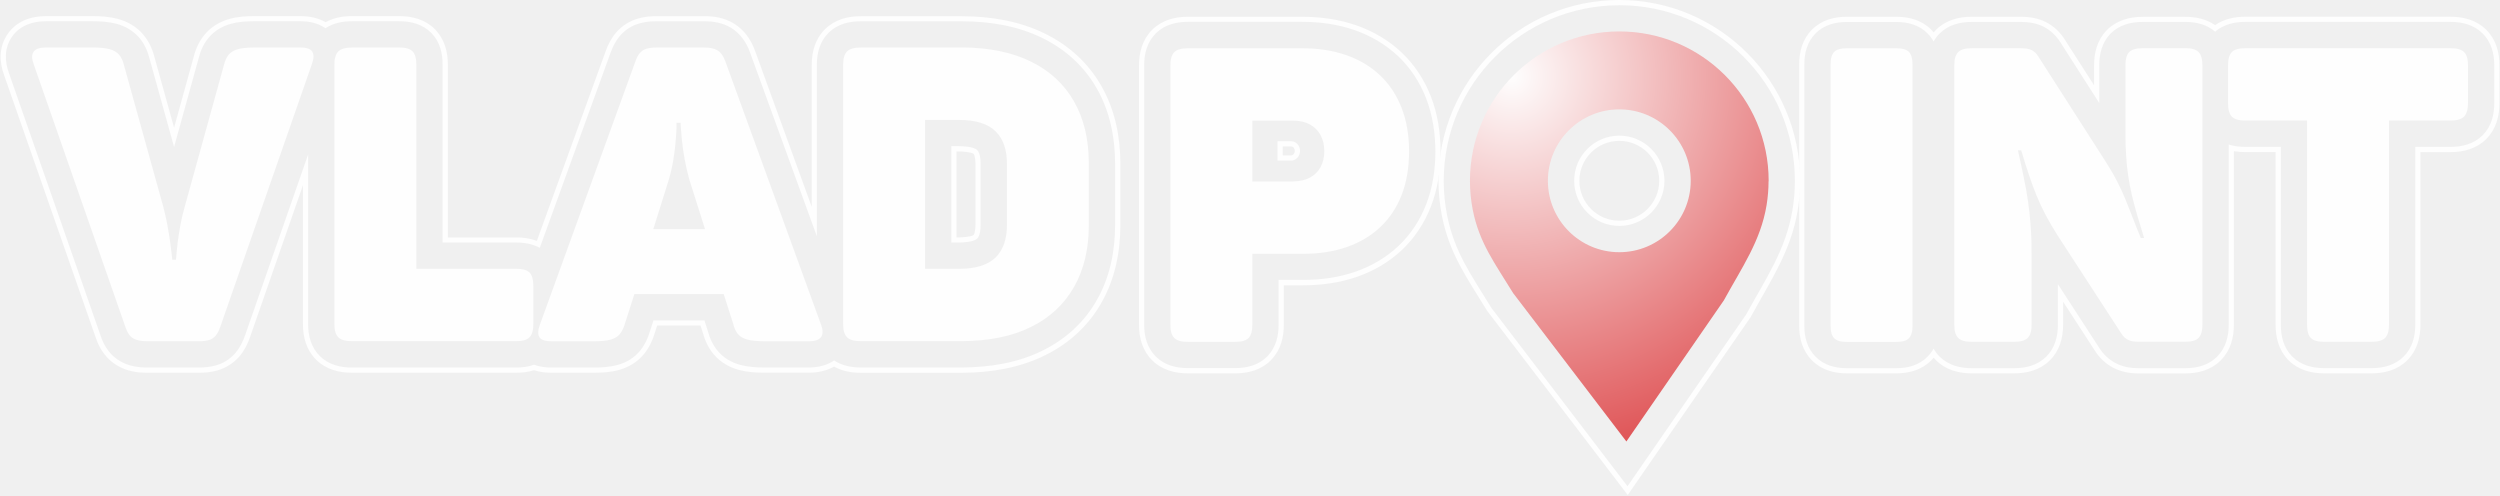
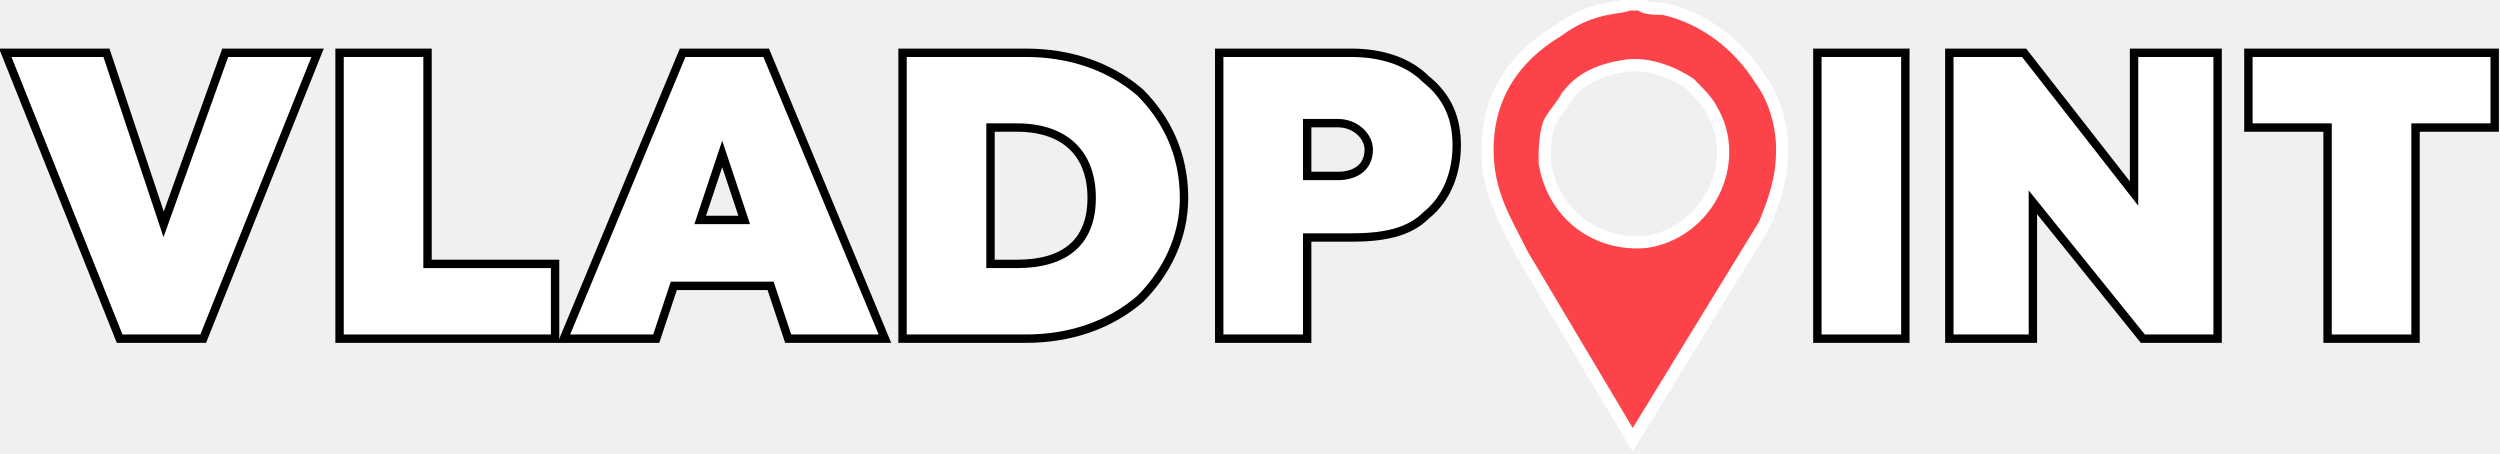
- <svg xmlns="http://www.w3.org/2000/svg" xml:space="preserve" width="202px" height="40px" style="shape-rendering:geometricPrecision; text-rendering:geometricPrecision; image-rendering:optimizeQuality; fill-rule:evenodd; clip-rule:evenodd" viewBox="0 0 49.442 9.795">
+ <svg xmlns="http://www.w3.org/2000/svg" xml:space="preserve" width="298px" height="54px" version="1.1" style="shape-rendering:geometricPrecision; text-rendering:geometricPrecision; image-rendering:optimizeQuality; fill-rule:evenodd; clip-rule:evenodd" viewBox="0 0 568 103">
  <defs>
    <style type="text/css">
   
-     .fil0 {fill:#FEFEFE}
-     .fil1 {fill:#FEFEFE;fill-rule:nonzero}
-     .fil2 {fill:url(#id0)}
+     .str0 {stroke:black;stroke-width:1.906}
+     .str1 {stroke:white;stroke-width:2.777}
+     .fil1 {fill:#FC4349}
+     .fil0 {fill:white;fill-rule:nonzero}
   
  </style>
-     <radialGradient id="id0" gradientUnits="userSpaceOnUse" cx="29.901" cy="1.515" r="9.914" fx="29.901" fy="1.515">
-       <stop offset="0" style="stop-color:#FEFEFE" />
-       <stop offset="1" style="stop-color:#D62124" />
-     </radialGradient>
  </defs>
  <g id="Слой_x0020_1">
-     <path class="fil0" d="M16.492 7.253c-0.151,0.086 -0.326,0.121 -0.5,0.121l-0.884 0c-0.165,0 -0.335,-0.011 -0.495,-0.054 -0.196,-0.052 -0.373,-0.155 -0.504,-0.311 -0.105,-0.125 -0.174,-0.273 -0.216,-0.43l-0.044 -0.138 -0.858 0 -0.047 0.149c-0.044,0.15 -0.113,0.291 -0.211,0.412 -0.127,0.157 -0.3,0.262 -0.494,0.317 -0.157,0.044 -0.325,0.056 -0.487,0.056l-0.859 0c-0.114,0 -0.229,-0.015 -0.338,-0.05 -0.116,0.037 -0.239,0.051 -0.36,0.05l-3.235 0c-0.263,0.002 -0.519,-0.065 -0.712,-0.253l-0.005 -0.005c-0.191,-0.191 -0.263,-0.446 -0.26,-0.711l0 -2.741 -1.048 3.007c-0.047,0.135 -0.112,0.264 -0.205,0.375l-0.008 0.009 -0.007 0.007c-0.115,0.128 -0.261,0.22 -0.427,0.267 -0.121,0.034 -0.247,0.047 -0.371,0.045l-1.015 0c-0.208,0.002 -0.413,-0.035 -0.593,-0.142 -0.211,-0.123 -0.349,-0.322 -0.425,-0.55l-1.813 -5.193c-0.102,-0.274 -0.102,-0.569 0.068,-0.816 0.174,-0.253 0.457,-0.355 0.755,-0.355l0.933 0c0.164,0 0.331,0.012 0.49,0.054 0.193,0.052 0.368,0.152 0.5,0.304l0.006 0.007c0.108,0.129 0.18,0.281 0.221,0.443l0.389 1.399 0.387 -1.397c0.04,-0.162 0.108,-0.312 0.215,-0.441 0.128,-0.156 0.3,-0.259 0.493,-0.313 0.156,-0.044 0.322,-0.056 0.484,-0.056l0.925 0c0.172,0 0.345,0.035 0.494,0.12 0.162,-0.089 0.347,-0.122 0.531,-0.12l0.919 0c0.265,-0.002 0.522,0.067 0.713,0.259l0.006 0.006 0.005 0.006c0.181,0.191 0.247,0.441 0.245,0.699l0 3.409 1.346 0c0.141,-0.001 0.283,0.018 0.415,0.068l1.359 -3.746c0.047,-0.134 0.112,-0.262 0.204,-0.371l0.007 -0.008 0.007 -0.008c0.116,-0.129 0.263,-0.221 0.431,-0.268 0.12,-0.034 0.245,-0.047 0.368,-0.045l0.921 0c0.208,-0.004 0.417,0.035 0.597,0.143l0.008 0.005c0.2,0.123 0.333,0.314 0.413,0.533l1.124 3.093 0 -2.804c-0.002,-0.265 0.069,-0.52 0.261,-0.711l0.005 -0.005c0.193,-0.188 0.449,-0.255 0.711,-0.253l1.995 0c0.564,0.002 1.133,0.093 1.642,0.344 0.473,0.233 0.856,0.579 1.117,1.038 0.268,0.469 0.374,0.995 0.375,1.532l0 1.229c-0.002,0.534 -0.108,1.059 -0.374,1.525 -0.261,0.461 -0.643,0.807 -1.116,1.041 -0.508,0.252 -1.078,0.343 -1.642,0.346l-1.997 0c-0.185,0.002 -0.371,-0.032 -0.533,-0.121zm8.898 -1.609l0 0.773c0.002,0.258 -0.063,0.508 -0.245,0.699l-0.006 0.007 -0.005 0.005c-0.191,0.192 -0.449,0.261 -0.713,0.259l-0.919 0c-0.263,0.002 -0.519,-0.065 -0.712,-0.253l-0.005 -0.005c-0.191,-0.191 -0.263,-0.446 -0.26,-0.711l0 -5.117c-0.002,-0.265 0.069,-0.52 0.26,-0.711l0.005 -0.005c0.193,-0.188 0.449,-0.256 0.711,-0.253l2.256 0c0.365,0 0.729,0.051 1.075,0.172 0.33,0.116 0.631,0.292 0.886,0.532 0.258,0.243 0.45,0.539 0.58,0.868 0.137,0.348 0.192,0.721 0.193,1.094l0 0.005c-0.002,0.369 -0.056,0.74 -0.192,1.085 -0.128,0.327 -0.319,0.62 -0.576,0.861 -0.255,0.24 -0.555,0.413 -0.884,0.528 -0.343,0.118 -0.704,0.168 -1.066,0.168l-0.384 0zm18.428 -5.147c0.175,-0.122 0.387,-0.167 0.602,-0.166l4.045 0c0.263,-0.002 0.519,0.065 0.712,0.254l0.005 0.005c0.191,0.191 0.263,0.446 0.26,0.711l0 0.731c0.002,0.267 -0.067,0.525 -0.26,0.718 -0.193,0.193 -0.451,0.262 -0.717,0.26l-0.586 0 0 3.408c0.002,0.265 -0.069,0.52 -0.261,0.711l-0.005 0.005c-0.193,0.188 -0.449,0.255 -0.711,0.253l-0.919 0c-0.265,0.002 -0.522,-0.067 -0.714,-0.259l-0.006 -0.006 -0.005 -0.005c-0.181,-0.191 -0.247,-0.441 -0.244,-0.699l0 -3.409 -0.594 0c-0.078,0.001 -0.155,-0.005 -0.232,-0.018l0 3.427c0.002,0.261 -0.067,0.514 -0.253,0.705l-0.006 0.007 -0.005 0.005c-0.191,0.186 -0.444,0.255 -0.704,0.253l-0.922 0c-0.17,0 -0.337,-0.03 -0.489,-0.108 -0.155,-0.079 -0.28,-0.197 -0.372,-0.343l-0.628 -0.967 0 0.448c0.002,0.265 -0.069,0.52 -0.261,0.711l-0.005 0.005c-0.193,0.188 -0.449,0.255 -0.711,0.253l-0.821 0c-0.263,0.002 -0.519,-0.065 -0.712,-0.254l-0.005 -0.005c-0.016,-0.016 -0.031,-0.033 -0.046,-0.05 -0.016,0.019 -0.032,0.037 -0.05,0.054 -0.188,0.189 -0.438,0.257 -0.698,0.255l-0.96 0c-0.26,0.002 -0.511,-0.066 -0.698,-0.255 -0.189,-0.188 -0.257,-0.438 -0.255,-0.698l0 -5.149c-0.002,-0.261 0.066,-0.511 0.255,-0.7 0.188,-0.188 0.439,-0.256 0.698,-0.253l0.959 0c0.26,-0.002 0.511,0.065 0.699,0.253 0.018,0.018 0.034,0.036 0.05,0.055 0.015,-0.017 0.03,-0.034 0.046,-0.05l0.005 -0.005c0.193,-0.188 0.449,-0.256 0.712,-0.253l0.963 0c0.172,0 0.344,0.028 0.499,0.107l0.005 0.003c0.152,0.08 0.275,0.199 0.366,0.344l0.578 0.902 0 -0.386c-0.002,-0.258 0.063,-0.508 0.245,-0.699l0.006 -0.006 0.005 -0.005c0.192,-0.191 0.449,-0.261 0.713,-0.259l0.829 0c0.214,-0.002 0.424,0.044 0.599,0.166zm-24.904 2.499l0 1.701 0.048 0c0.055,0 0.249,-0.01 0.289,-0.047 0.033,-0.032 0.038,-0.165 0.038,-0.209l0 -0.005 0 -1.184c0,-0.044 -0.005,-0.176 -0.038,-0.208 -0.04,-0.037 -0.234,-0.047 -0.289,-0.047l-0.048 0zm6.455 -0.098l0 0.177 0.164 0c0.046,0 0.075,-0.047 0.075,-0.089 0,-0.042 -0.029,-0.089 -0.075,-0.089l-0.164 0zm-9.218 1.777l0 -3.388c-0.002,-0.236 0.059,-0.466 0.23,-0.637l0.005 -0.005c0.173,-0.168 0.404,-0.226 0.639,-0.224l1.995 0c0.548,0.001 1.103,0.089 1.597,0.333 0.455,0.224 0.822,0.556 1.073,0.997 0.259,0.453 0.36,0.962 0.362,1.481l0 1.229c-0.002,0.517 -0.103,1.024 -0.361,1.475 -0.251,0.443 -0.617,0.774 -1.072,1 -0.494,0.245 -1.049,0.332 -1.596,0.335l-1.997 0c-0.19,0.001 -0.377,-0.036 -0.534,-0.139 -0.143,0.098 -0.318,0.139 -0.499,0.139l-0.884 0c-0.155,0 -0.318,-0.01 -0.468,-0.05 -0.176,-0.047 -0.334,-0.137 -0.451,-0.277 -0.096,-0.115 -0.158,-0.249 -0.196,-0.393l-0.068 -0.212 -1.008 0 -0.071 0.222c-0.041,0.137 -0.103,0.266 -0.193,0.377 -0.114,0.141 -0.269,0.234 -0.442,0.282 -0.147,0.041 -0.307,0.052 -0.46,0.052l-0.859 0c-0.117,0 -0.233,-0.017 -0.338,-0.056 -0.113,0.041 -0.236,0.057 -0.36,0.056l-3.236 0c-0.235,0.002 -0.466,-0.055 -0.639,-0.224l-0.005 -0.005c-0.171,-0.171 -0.232,-0.401 -0.23,-0.637l0 -3.349 -1.248 3.58c-0.043,0.123 -0.102,0.242 -0.186,0.342l-0.006 0.007 -0.006 0.007c-0.102,0.114 -0.231,0.195 -0.379,0.237 -0.111,0.031 -0.228,0.043 -0.343,0.041l-1.016 0c-0.189,0.002 -0.376,-0.03 -0.54,-0.128 -0.189,-0.11 -0.312,-0.29 -0.38,-0.495l-1.813 -5.195c-0.09,-0.242 -0.096,-0.502 0.056,-0.723 0.155,-0.225 0.408,-0.31 0.67,-0.31l0.933 0c0.154,0 0.314,0.011 0.464,0.05 0.173,0.046 0.33,0.135 0.448,0.271l0.003 0.003 0.003 0.003c0.098,0.117 0.163,0.256 0.2,0.404l0.488 1.757 0.486 -1.756c0.036,-0.147 0.097,-0.284 0.194,-0.401 0.115,-0.14 0.269,-0.232 0.441,-0.279 0.146,-0.041 0.305,-0.052 0.456,-0.052l0.925 0c0.179,0 0.353,0.041 0.493,0.138 0.156,-0.102 0.343,-0.139 0.532,-0.138l0.92 0c0.236,-0.002 0.468,0.057 0.64,0.229l0.005 0.005 0.005 0.005c0.163,0.172 0.218,0.397 0.216,0.628l0 3.512 1.45 0c0.166,-0.001 0.33,0.027 0.473,0.104l1.397 -3.851c0.043,-0.122 0.102,-0.239 0.185,-0.339l0.006 -0.007 0.006 -0.007c0.103,-0.115 0.233,-0.196 0.382,-0.237 0.11,-0.031 0.226,-0.043 0.34,-0.041l0.923 0c0.189,-0.003 0.379,0.03 0.543,0.128l0.003 0.002 0.003 0.002c0.18,0.111 0.298,0.284 0.37,0.48l1.324 3.642zm2.66 -1.783l0 1.906 0.151 0c0.086,0 0.293,-0.01 0.36,-0.076 0.062,-0.06 0.07,-0.204 0.069,-0.283l0 -0.005 0 -1.183c0.001,-0.079 -0.007,-0.222 -0.069,-0.283 -0.068,-0.066 -0.275,-0.076 -0.36,-0.076l-0.151 0zm6.476 2.648l0 0.877c0.002,0.23 -0.054,0.456 -0.216,0.627l-0.005 0.005 -0.005 0.005c-0.172,0.172 -0.404,0.231 -0.64,0.229l-0.92 0c-0.235,0.002 -0.466,-0.055 -0.639,-0.224l-0.005 -0.005c-0.171,-0.171 -0.232,-0.401 -0.23,-0.637l0 -5.118c-0.002,-0.236 0.059,-0.466 0.23,-0.638l0.005 -0.005c0.173,-0.169 0.404,-0.226 0.639,-0.224l2.256 0c0.353,0 0.706,0.049 1.041,0.166 0.317,0.112 0.605,0.28 0.85,0.51 0.247,0.233 0.431,0.515 0.555,0.831 0.132,0.337 0.184,0.696 0.186,1.056l0 0.005c-0.001,0.357 -0.053,0.715 -0.184,1.048 -0.123,0.313 -0.305,0.593 -0.551,0.823 -0.244,0.229 -0.531,0.395 -0.847,0.505 -0.332,0.115 -0.682,0.162 -1.032,0.162l-0.487 0zm-0.021 -2.746l0.267 0c0.098,0 0.178,0.086 0.178,0.192l0 0c0,0.105 -0.08,0.192 -0.178,0.192l-0.267 0 0 -0.383zm18.552 -2.168c0.167,-0.144 0.383,-0.194 0.601,-0.193l4.046 0c0.235,-0.002 0.466,0.055 0.64,0.224l0.005 0.005c0.172,0.171 0.232,0.402 0.23,0.638l0 0.732c0.002,0.238 -0.057,0.471 -0.23,0.644 -0.173,0.173 -0.406,0.232 -0.644,0.23l-0.689 0 0 3.512c0.002,0.236 -0.058,0.466 -0.23,0.637l-0.005 0.005c-0.173,0.169 -0.404,0.226 -0.639,0.224l-0.92 0c-0.236,0.002 -0.468,-0.057 -0.64,-0.229l-0.005 -0.005 -0.005 -0.005c-0.163,-0.171 -0.218,-0.397 -0.216,-0.627l0 -3.512 -0.697 0c-0.115,0.001 -0.228,-0.012 -0.334,-0.046l0 3.558c0.002,0.233 -0.057,0.461 -0.224,0.633l-0.005 0.005 -0.005 0.005c-0.171,0.167 -0.399,0.226 -0.633,0.224l-0.922 0c-0.154,0 -0.305,-0.026 -0.442,-0.097 -0.138,-0.07 -0.25,-0.176 -0.332,-0.307l-0.817 -1.258 0 0.796c0.002,0.236 -0.059,0.466 -0.23,0.637l-0.005 0.005c-0.173,0.169 -0.404,0.226 -0.639,0.224l-0.822 0c-0.235,0.002 -0.466,-0.055 -0.639,-0.224l-0.005 -0.005c-0.048,-0.048 -0.088,-0.101 -0.12,-0.158 -0.032,0.058 -0.072,0.112 -0.122,0.162 -0.168,0.169 -0.393,0.227 -0.625,0.225l-0.96 0c-0.232,0.002 -0.457,-0.056 -0.625,-0.225 -0.169,-0.168 -0.227,-0.393 -0.225,-0.625l0 -5.15c-0.002,-0.233 0.056,-0.458 0.225,-0.627 0.168,-0.168 0.394,-0.225 0.625,-0.223l0.96 0c0.231,-0.002 0.457,0.055 0.625,0.223 0.05,0.05 0.09,0.105 0.122,0.163 0.032,-0.056 0.071,-0.109 0.12,-0.158l0.005 -0.005c0.173,-0.169 0.404,-0.226 0.639,-0.224l0.963 0c0.156,0 0.312,0.024 0.452,0.096l0.005 0.002c0.137,0.072 0.245,0.178 0.327,0.308l0.767 1.198 0 -0.737c-0.002,-0.23 0.054,-0.456 0.216,-0.628l0.005 -0.005 0.005 -0.005c0.172,-0.172 0.404,-0.231 0.64,-0.229l0.83 0c0.218,-0.002 0.431,0.049 0.598,0.193z" />
-     <path class="fil0" d="M32.028 0c1.975,0 3.577,1.602 3.577,3.577 0,0.195 -0.016,0.391 -0.047,0.583 -0.133,0.805 -0.533,1.386 -0.914,2.083l-0.015 0.028 -2.434 3.523 -2.781 -3.643 -0.017 -0.027c-0.386,-0.631 -0.733,-1.108 -0.879,-1.856 -0.045,-0.228 -0.067,-0.46 -0.067,-0.691 0,-1.975 1.602,-3.577 3.577,-3.577zm0 2.787c-0.437,0 -0.79,0.354 -0.79,0.79 0,0.436 0.354,0.79 0.79,0.79 0.436,0 0.79,-0.354 0.79,-0.79 0,-0.437 -0.354,-0.79 -0.79,-0.79zm0 -2.684c1.918,0 3.474,1.556 3.474,3.475 0,0.19 -0.015,0.379 -0.046,0.567 -0.131,0.795 -0.526,1.362 -0.903,2.05l-0.013 0.024 -2.35 3.402 -2.691 -3.526 -0.014 -0.023c-0.381,-0.624 -0.721,-1.081 -0.866,-1.821 -0.043,-0.221 -0.065,-0.446 -0.065,-0.672 0,-1.919 1.556,-3.475 3.475,-3.475zm0 2.581c-0.493,0 -0.893,0.4 -0.893,0.893 0,0.493 0.4,0.893 0.893,0.893 0.493,0 0.893,-0.4 0.893,-0.893 0,-0.493 -0.4,-0.893 -0.893,-0.893z" />
-     <path class="fil1" d="M5.934 0.941l-0.925 0c-0.132,0 -0.239,0.011 -0.316,0.033 -0.079,0.022 -0.139,0.059 -0.18,0.109 -0.042,0.05 -0.072,0.117 -0.093,0.202l-0.777 2.807c-0.035,0.123 -0.064,0.244 -0.086,0.367 -0.022,0.123 -0.039,0.236 -0.053,0.338 -0.012,0.102 -0.02,0.184 -0.026,0.247 -0.005,0.061 -0.007,0.094 -0.007,0.095l-0.074 0c0,-0.001 -0.004,-0.034 -0.01,-0.097 -0.007,-0.063 -0.018,-0.146 -0.031,-0.25 -0.015,-0.104 -0.033,-0.217 -0.056,-0.341 -0.023,-0.123 -0.05,-0.245 -0.083,-0.368l-0.777 -2.799c-0.02,-0.085 -0.053,-0.151 -0.095,-0.202 -0.044,-0.05 -0.106,-0.087 -0.188,-0.109 -0.083,-0.022 -0.192,-0.033 -0.33,-0.033l-0.933 0c-0.123,0 -0.203,0.029 -0.241,0.085 -0.04,0.057 -0.038,0.14 0.004,0.251l1.817 5.205c0.034,0.104 0.085,0.176 0.151,0.214 0.065,0.039 0.157,0.057 0.274,0.056l1.023 0c0.078,0.002 0.145,-0.007 0.198,-0.022 0.053,-0.015 0.097,-0.044 0.134,-0.085 0.035,-0.042 0.067,-0.102 0.094,-0.18l1.809 -5.188c0.041,-0.111 0.045,-0.194 0.012,-0.251 -0.034,-0.056 -0.112,-0.085 -0.233,-0.085zm1.948 0l-0.925 0c-0.13,-0.001 -0.221,0.025 -0.274,0.076 -0.053,0.053 -0.079,0.142 -0.078,0.267l0 5.123c-0.001,0.126 0.025,0.214 0.078,0.267 0.053,0.052 0.145,0.078 0.274,0.076l3.241 0c0.126,0.002 0.214,-0.024 0.267,-0.076 0.052,-0.053 0.078,-0.142 0.076,-0.267l0 -0.745c0.001,-0.128 -0.025,-0.218 -0.076,-0.27 -0.053,-0.051 -0.142,-0.075 -0.267,-0.074l-1.972 0 0 -4.035c0.001,-0.126 -0.023,-0.214 -0.074,-0.267 -0.052,-0.052 -0.142,-0.078 -0.27,-0.076zm8.349 5.475l-1.892 -5.205c-0.038,-0.105 -0.09,-0.176 -0.154,-0.215 -0.064,-0.038 -0.154,-0.057 -0.271,-0.055l-0.933 0c-0.078,-0.001 -0.143,0.007 -0.196,0.022 -0.054,0.015 -0.098,0.044 -0.135,0.085 -0.036,0.042 -0.067,0.102 -0.094,0.18l-1.882 5.188c-0.042,0.111 -0.048,0.194 -0.015,0.251 0.033,0.056 0.111,0.085 0.236,0.085l0.859 0c0.135,0 0.241,-0.011 0.319,-0.033 0.078,-0.022 0.138,-0.058 0.179,-0.109 0.041,-0.05 0.075,-0.117 0.1,-0.202l0.188 -0.589 1.768 0 0.188 0.589c0.02,0.085 0.052,0.151 0.094,0.202 0.042,0.051 0.105,0.087 0.187,0.109 0.082,0.022 0.194,0.033 0.334,0.033l0.884 0c0.122,0 0.202,-0.029 0.241,-0.085 0.038,-0.057 0.037,-0.14 -0.004,-0.251zm-2.596 -2.84l0.303 0.957 -1.023 0 0.303 -0.966c0.041,-0.139 0.072,-0.275 0.094,-0.409 0.022,-0.134 0.037,-0.256 0.045,-0.365 0.01,-0.109 0.015,-0.197 0.016,-0.262 0,-0.066 0.001,-0.1 0,-0.101l0.082 0c0,0.001 0.001,0.035 0.005,0.101 0.004,0.065 0.012,0.153 0.023,0.263 0.012,0.111 0.03,0.232 0.054,0.368 0.025,0.135 0.057,0.273 0.097,0.413zm5.385 -2.635l-1.997 0c-0.13,-0.001 -0.221,0.025 -0.274,0.076 -0.053,0.053 -0.079,0.142 -0.078,0.267l0 5.123c-0.001,0.126 0.025,0.214 0.078,0.267 0.053,0.052 0.145,0.078 0.274,0.076l1.997 0c0.539,-0.003 0.994,-0.095 1.368,-0.281 0.374,-0.185 0.657,-0.449 0.851,-0.791 0.195,-0.341 0.292,-0.748 0.293,-1.219l0 -1.228c-0.001,-0.475 -0.098,-0.883 -0.293,-1.224 -0.194,-0.341 -0.477,-0.604 -0.851,-0.788 -0.374,-0.184 -0.829,-0.278 -1.368,-0.28zm0.892 2.316l0 1.178c0.003,0.291 -0.074,0.512 -0.226,0.66 -0.153,0.149 -0.393,0.224 -0.723,0.224l-0.671 0 0 -2.946 0.671 0c0.33,0 0.57,0.075 0.723,0.224 0.153,0.149 0.229,0.368 0.226,0.66z" />
-     <path class="fil1" d="M48.468 0.954l-4.051 0c-0.128,-0.001 -0.218,0.025 -0.27,0.076 -0.05,0.053 -0.075,0.142 -0.074,0.267l0 0.736c-0.001,0.13 0.023,0.221 0.074,0.274 0.052,0.053 0.142,0.079 0.27,0.078l1.219 0 0 4.035c-0.001,0.125 0.023,0.214 0.074,0.267 0.052,0.052 0.142,0.078 0.27,0.076l0.925 0c0.13,0.001 0.221,-0.024 0.274,-0.076 0.053,-0.053 0.079,-0.142 0.078,-0.267l0 -4.035 1.211 0c0.13,0.001 0.221,-0.025 0.274,-0.078 0.053,-0.053 0.079,-0.145 0.078,-0.274l0 -0.736c0.001,-0.126 -0.024,-0.214 -0.078,-0.267 -0.053,-0.052 -0.145,-0.078 -0.274,-0.076z" />
-     <path class="fil1" d="M43.222 0.954l-0.835 0c-0.128,-0.001 -0.218,0.025 -0.27,0.076 -0.05,0.053 -0.075,0.142 -0.074,0.267l0 1.342c0,0.165 0.004,0.318 0.014,0.454 0.008,0.138 0.022,0.269 0.041,0.393 0.018,0.123 0.042,0.247 0.071,0.371 0.029,0.124 0.064,0.255 0.104,0.394 0.041,0.138 0.087,0.291 0.139,0.458l-0.065 0c-0.064,-0.154 -0.12,-0.293 -0.167,-0.417 -0.048,-0.124 -0.094,-0.241 -0.14,-0.353 -0.045,-0.112 -0.098,-0.225 -0.158,-0.342 -0.058,-0.117 -0.134,-0.245 -0.222,-0.385l-1.342 -2.095c-0.035,-0.057 -0.078,-0.098 -0.13,-0.125 -0.05,-0.026 -0.123,-0.038 -0.214,-0.038l-0.966 0c-0.13,-0.001 -0.221,0.025 -0.274,0.076 -0.053,0.053 -0.079,0.142 -0.078,0.267l0 5.123c-0.001,0.125 0.025,0.214 0.078,0.267 0.053,0.052 0.145,0.078 0.274,0.076l0.826 0c0.13,0.001 0.221,-0.024 0.274,-0.076 0.053,-0.053 0.079,-0.142 0.078,-0.267l0 -1.334c0,-0.225 -0.005,-0.425 -0.018,-0.603 -0.012,-0.177 -0.03,-0.344 -0.053,-0.499 -0.023,-0.156 -0.05,-0.314 -0.085,-0.476 -0.033,-0.161 -0.071,-0.34 -0.115,-0.533l0.065 0c0.055,0.183 0.106,0.348 0.156,0.495 0.049,0.146 0.1,0.284 0.153,0.412 0.053,0.128 0.112,0.255 0.179,0.38 0.067,0.126 0.145,0.258 0.233,0.398l1.26 1.939c0.036,0.057 0.079,0.098 0.131,0.124 0.052,0.027 0.12,0.039 0.205,0.039l0.925 0c0.126,0.001 0.214,-0.024 0.267,-0.076 0.052,-0.053 0.078,-0.142 0.076,-0.267l0 -5.123c0.001,-0.126 -0.025,-0.214 -0.076,-0.267 -0.053,-0.052 -0.142,-0.078 -0.267,-0.076z" />
-     <path class="fil1" d="M36.209 1.282l0 5.156c-0.001,0.122 0.022,0.206 0.072,0.255 0.049,0.05 0.134,0.074 0.255,0.072l0.966 0c0.122,0.001 0.206,-0.022 0.255,-0.072 0.05,-0.049 0.074,-0.134 0.072,-0.255l0 -5.156c0.001,-0.121 -0.022,-0.206 -0.072,-0.256 -0.049,-0.049 -0.134,-0.072 -0.255,-0.071l-0.966 0c-0.121,-0.001 -0.206,0.022 -0.255,0.071 -0.05,0.05 -0.074,0.135 -0.072,0.256z" />
-     <path class="fil1" d="M25.577 3.59l-0.81 0 0 -1.203 0.81 0c0.128,0 0.239,0.026 0.33,0.076 0.091,0.05 0.161,0.121 0.21,0.211 0.049,0.091 0.074,0.196 0.074,0.318 0,0.12 -0.025,0.225 -0.074,0.315 -0.049,0.089 -0.119,0.158 -0.21,0.207 -0.091,0.049 -0.202,0.074 -0.33,0.075zm0.18 -2.635l-2.259 0c-0.13,-0.001 -0.221,0.025 -0.274,0.076 -0.053,0.053 -0.079,0.142 -0.078,0.267l0 5.123c-0.001,0.125 0.024,0.214 0.078,0.267 0.053,0.052 0.145,0.078 0.274,0.076l0.925 0c0.128,0.001 0.218,-0.024 0.27,-0.076 0.05,-0.053 0.075,-0.142 0.074,-0.267l0 -1.399 1.006 0c0.318,0 0.606,-0.045 0.862,-0.134 0.258,-0.09 0.477,-0.22 0.662,-0.393 0.183,-0.172 0.325,-0.383 0.423,-0.634 0.098,-0.25 0.147,-0.537 0.149,-0.861 -0.001,-0.326 -0.05,-0.615 -0.15,-0.869 -0.1,-0.254 -0.241,-0.468 -0.427,-0.642 -0.185,-0.175 -0.406,-0.307 -0.666,-0.398 -0.259,-0.09 -0.548,-0.136 -0.869,-0.136z" />
-     <path class="fil2" d="M34.983 3.585l0 -0.008c0,-1.632 -1.323,-2.955 -2.955,-2.955 -1.632,0 -2.955,1.323 -2.955,2.955 0,0.196 0.019,0.387 0.055,0.572 0.129,0.659 0.442,1.065 0.799,1.65l2.241 2.936 1.928 -2.791c0.358,-0.654 0.73,-1.178 0.846,-1.885 0.025,-0.155 0.039,-0.313 0.039,-0.475zm-2.955 -1.421c0.78,0 1.413,0.633 1.413,1.413 0,0.78 -0.633,1.413 -1.413,1.413 -0.78,0 -1.413,-0.633 -1.413,-1.413 0,-0.78 0.633,-1.413 1.413,-1.413l0 0z" />
+     <polygon class="fil0 str0" points="46,77 72,12 51,12 37,51 24,12 1,12 27,77 " />
+     <polygon class="fil0 str0" points="126,77 126,60 97,60 97,12 77,12 77,77 " />
+     <path class="fil0 str0" d="M149 77l4 -12 22 0 4 12 22 0 -27 -65 -19 0 -27 65 21 0zm15 -42l5 15 -10 0 5 -15z" />
+     <path class="fil0 str0" d="M233 77c10,0 19,-3 26,-9 6,-6 10,-14 10,-23 0,-10 -4,-18 -10,-24 -7,-6 -16,-9 -26,-9l-28 0 0 65 28 0zm-8 -48l6 0c11,0 17,6 17,16 0,10 -6,15 -17,15l-6 0 0 -31z" />
+     <path class="fil0 str0" d="M277 12l0 65 20 0 0 -23 10 0c7,0 13,-1 17,-5 5,-4 7,-10 7,-16 0,-6 -2,-11 -7,-15 -4,-4 -10,-6 -17,-6l-30 0zm20 28l0 -12 7 0c4,0 7,3 7,6 0,4 -3,6 -7,6l-7 0z" />
+     <polygon class="fil0 str0" points="433,77 433,12 413,12 413,77 " />
+     <polygon class="fil0 str0" points="462,77 462,46 487,77 504,77 504,12 485,12 485,44 460,12 443,12 443,77 " />
+     <polygon class="fil0 str0" points="511,29 529,29 529,77 549,77 549,29 567,29 567,12 511,12 " />
+     <path class="fil1 str1" d="M373 1l-3 0c-1,1 -8,0 -16,6 -10,6 -16,15 -16,27 0,10 4,16 8,24l25 42 30 -49c2,-5 4,-10 4,-17 0,-6 -2,-12 -5,-16 -5,-8 -13,-14 -22,-16 -1,0 -5,0 -5,-1zm-4 14c-6,1 -10,3 -13,7 -1,2 -3,4 -4,6 -1,3 -1,6 -1,9 2,12 12,19 23,18 14,-2 22,-18 15,-30 -1,-2 -3,-4 -5,-6 -3,-2 -9,-5 -15,-4z" />
  </g>
</svg>
